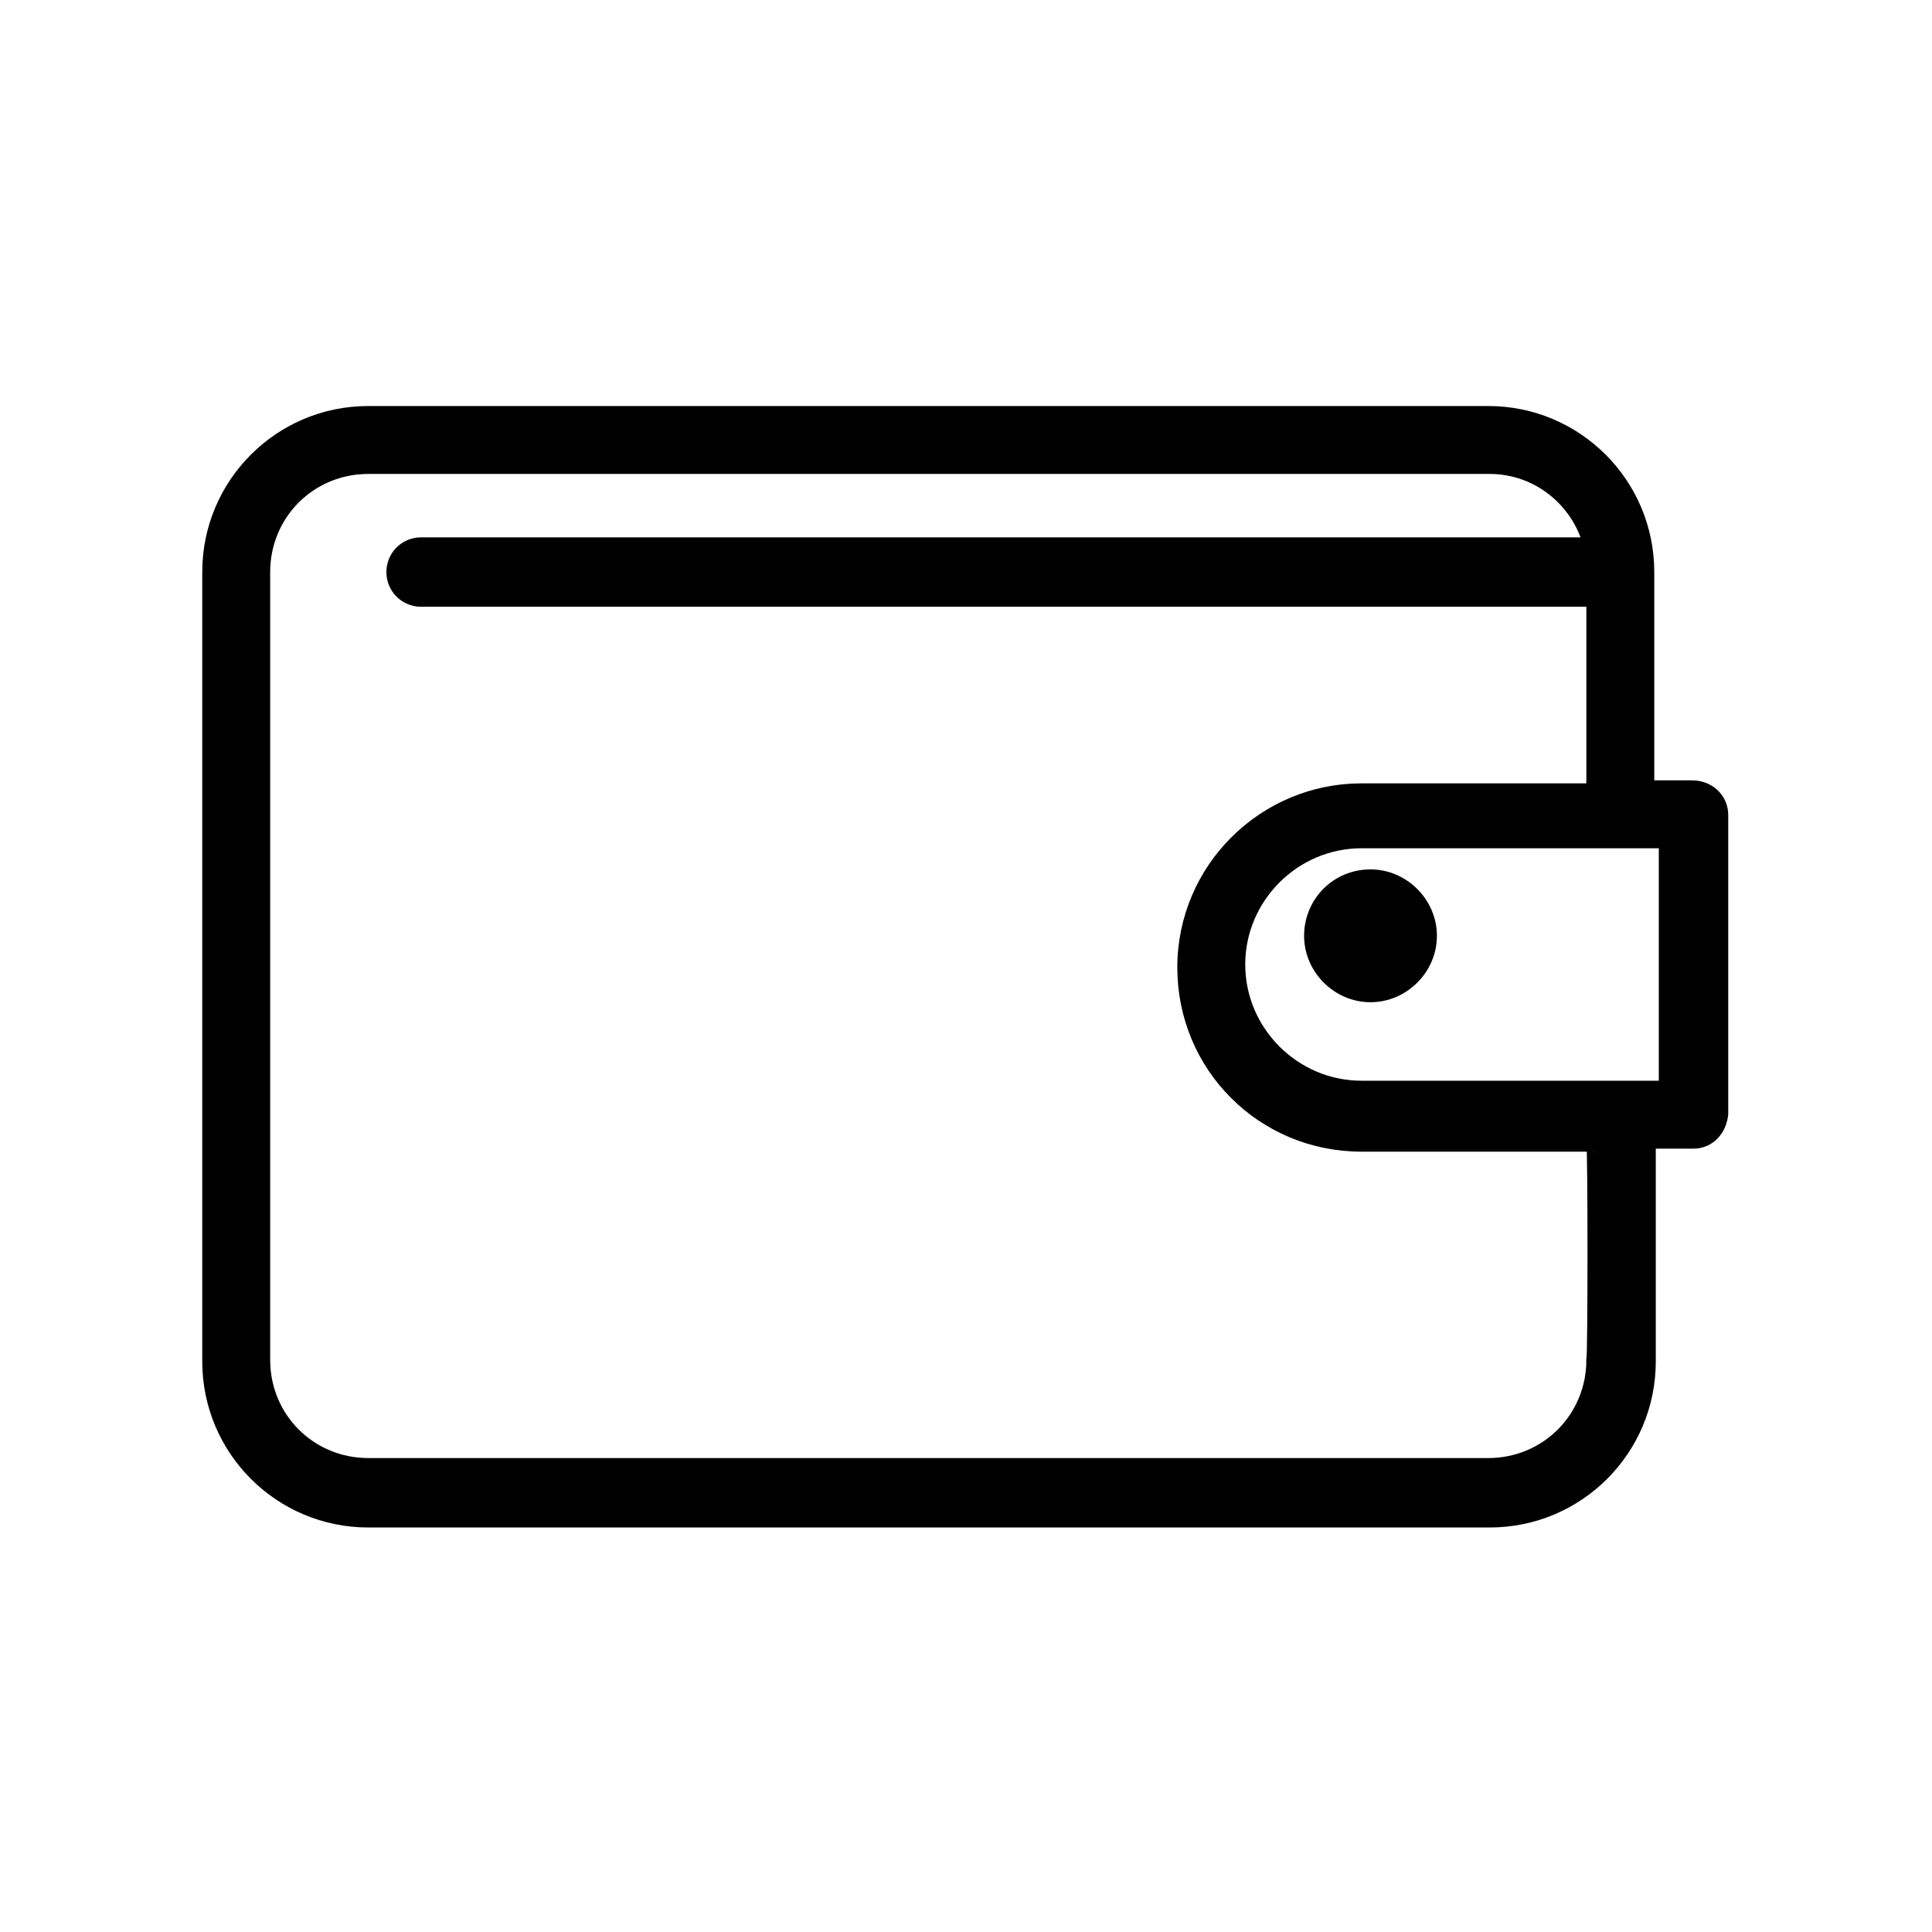
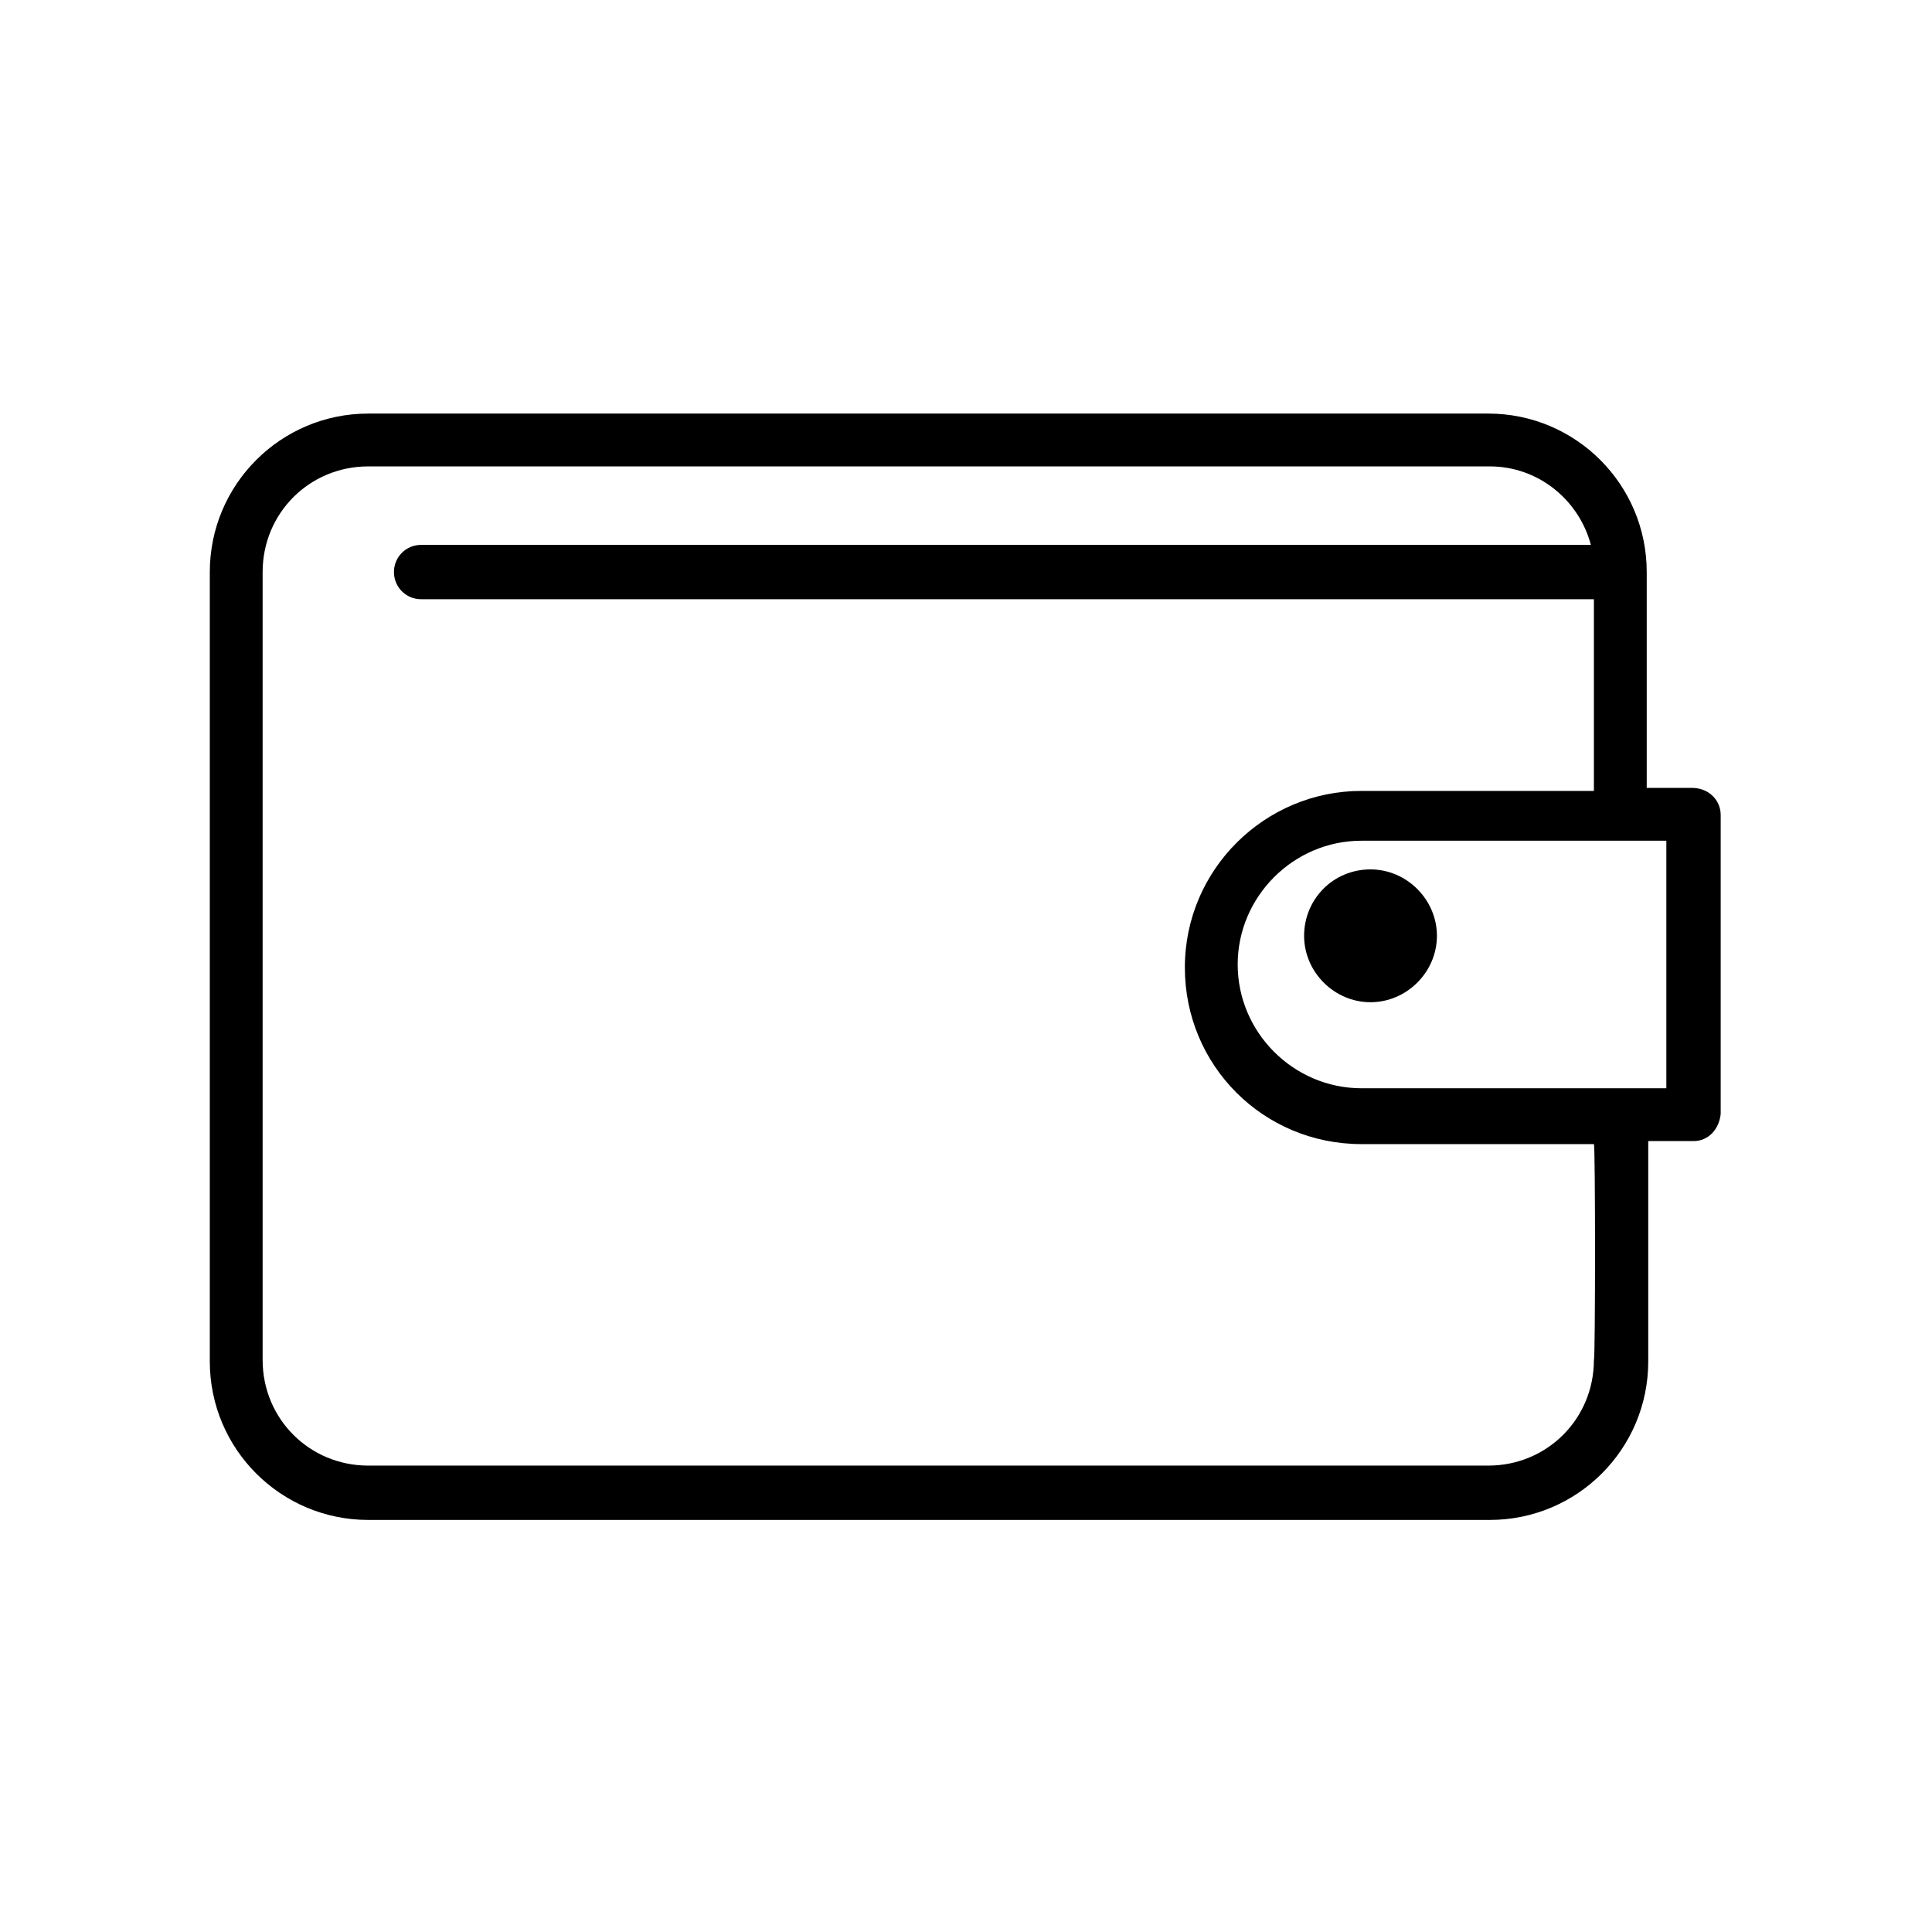
- <svg xmlns="http://www.w3.org/2000/svg" viewBox="0 0 128 128">
-   <path d="M112.1 52.2h-3V37.9c0-5.8-4.7-10.5-10.5-10.5H24.4c-5.8 0-10.5 4.7-10.5 10.5v52.3c0 5.8 4.7 10.5 10.5 10.5h74.3c5.8 0 10.5-4.7 10.5-10.5V75.6h3c1 0 1.7-.8 1.8-1.8V54c0-1-.8-1.8-1.9-1.8zm-6.5 37.9c0 3.9-3.1 7-7 7H24.4c-3.9 0-7-3.1-7-7V37.9c0-3.9 3.1-7 7-7h74.3c3.2 0 5.9 2.2 6.7 5.2H27.9c-1 0-1.8.8-1.8 1.8s.8 1.8 1.8 1.8h77.7v12.7H90.2c-6.4 0-11.7 5.2-11.7 11.7s5.2 11.7 11.7 11.7h15.4c.1 0 .1 14.3 0 14.3zm4.8-18H90.2c-4.5 0-8.2-3.7-8.2-8.2s3.7-8.2 8.2-8.2h20.2v16.4z" style="stroke:#000;stroke-miterlimit:10" />
+ <svg xmlns="http://www.w3.org/2000/svg" stroke-width="1" viewBox="0 0 128 128">
+   <path d="M112.1 52.2h-3V37.9c0-5.8-4.7-10.5-10.5-10.5H24.4c-5.8 0-10.5 4.7-10.5 10.5v52.3c0 5.8 4.7 10.5 10.5 10.5h74.3c5.8 0 10.5-4.7 10.5-10.5V75.6h3c1 0 1.7-.8 1.8-1.8V54c0-1-.8-1.8-1.9-1.8zm-6.5 37.9c0 3.9-3.1 7-7 7H24.4c-3.9 0-7-3.1-7-7V37.9c0-3.9 3.1-7 7-7h74.3c3.2 0 5.9 2.2 6.7 5.2H27.9c-1 0-1.8.8-1.8 1.8s.8 1.8 1.8 1.8h77.7v12.7H90.2c-6.4 0-11.7 5.2-11.7 11.7s5.2 11.7 11.7 11.7h15.4c.1 0 .1 14.3 0 14.3zm4.8-18H90.2c-4.5 0-8.2-3.7-8.2-8.2s3.7-8.2 8.2-8.2h20.2v16.4z" style="stroke-miterlimit:10" />
  <path d="M86.4 62c0 2.4 2 4.4 4.4 4.4s4.4-2 4.4-4.4-2-4.4-4.4-4.4c-2.5 0-4.4 2-4.4 4.4z" />
</svg>
